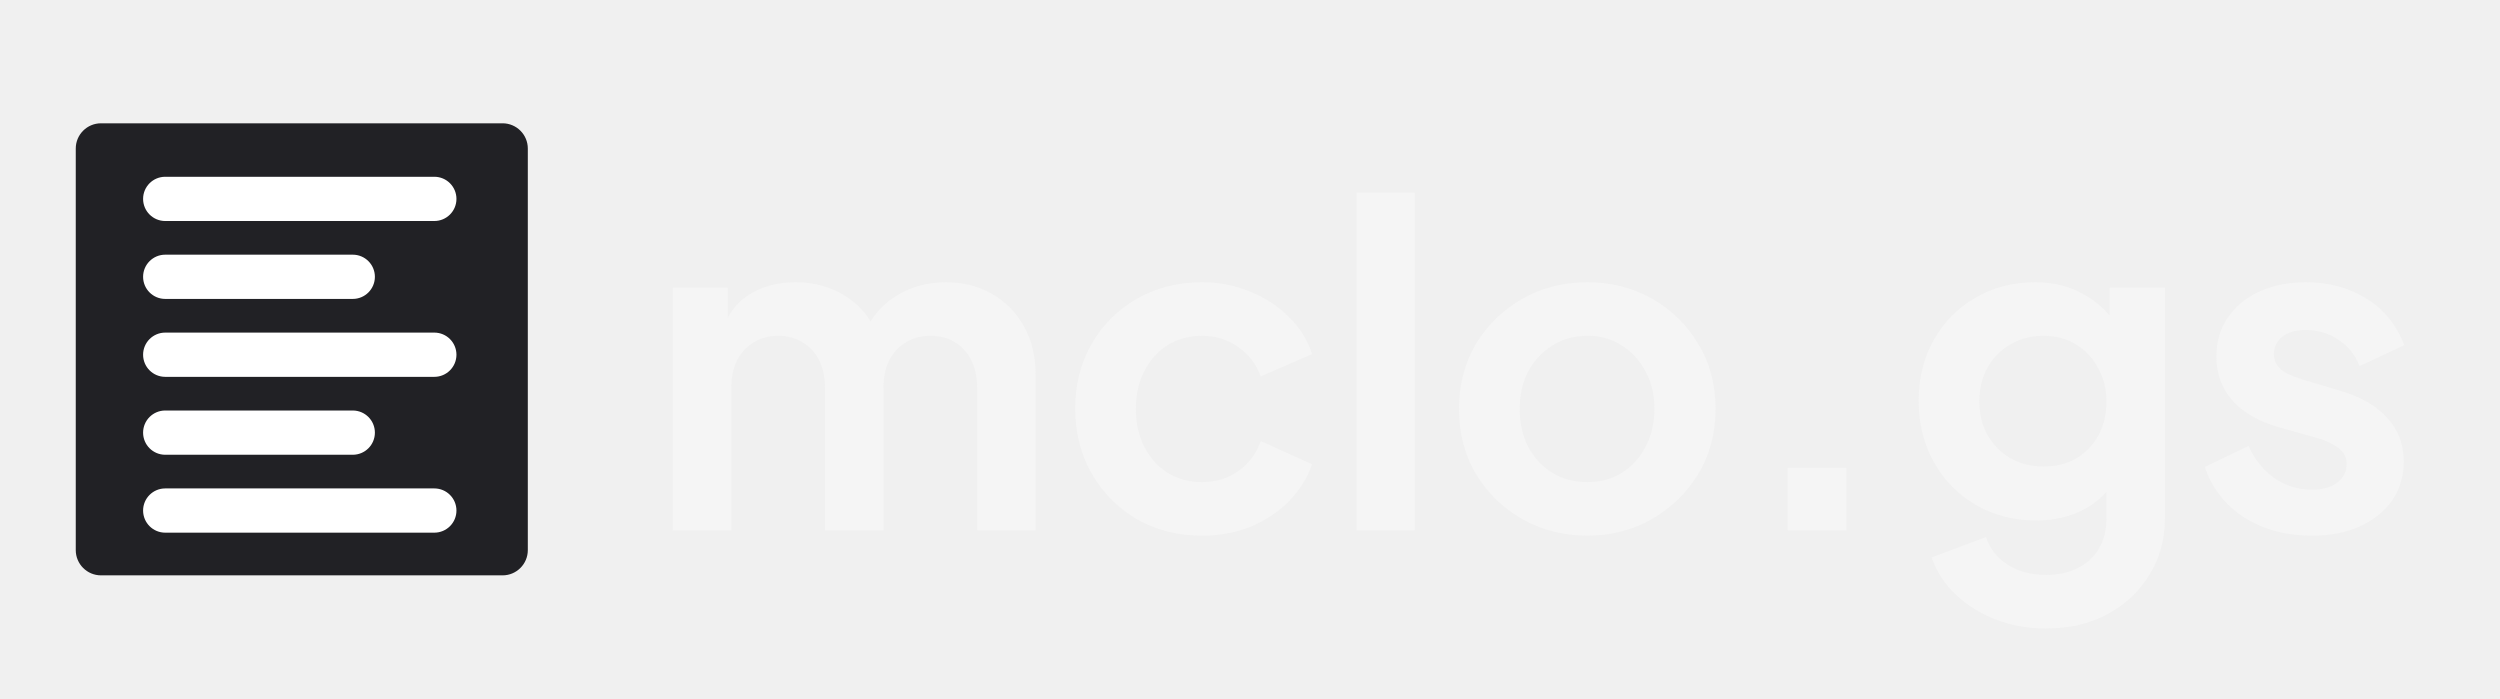
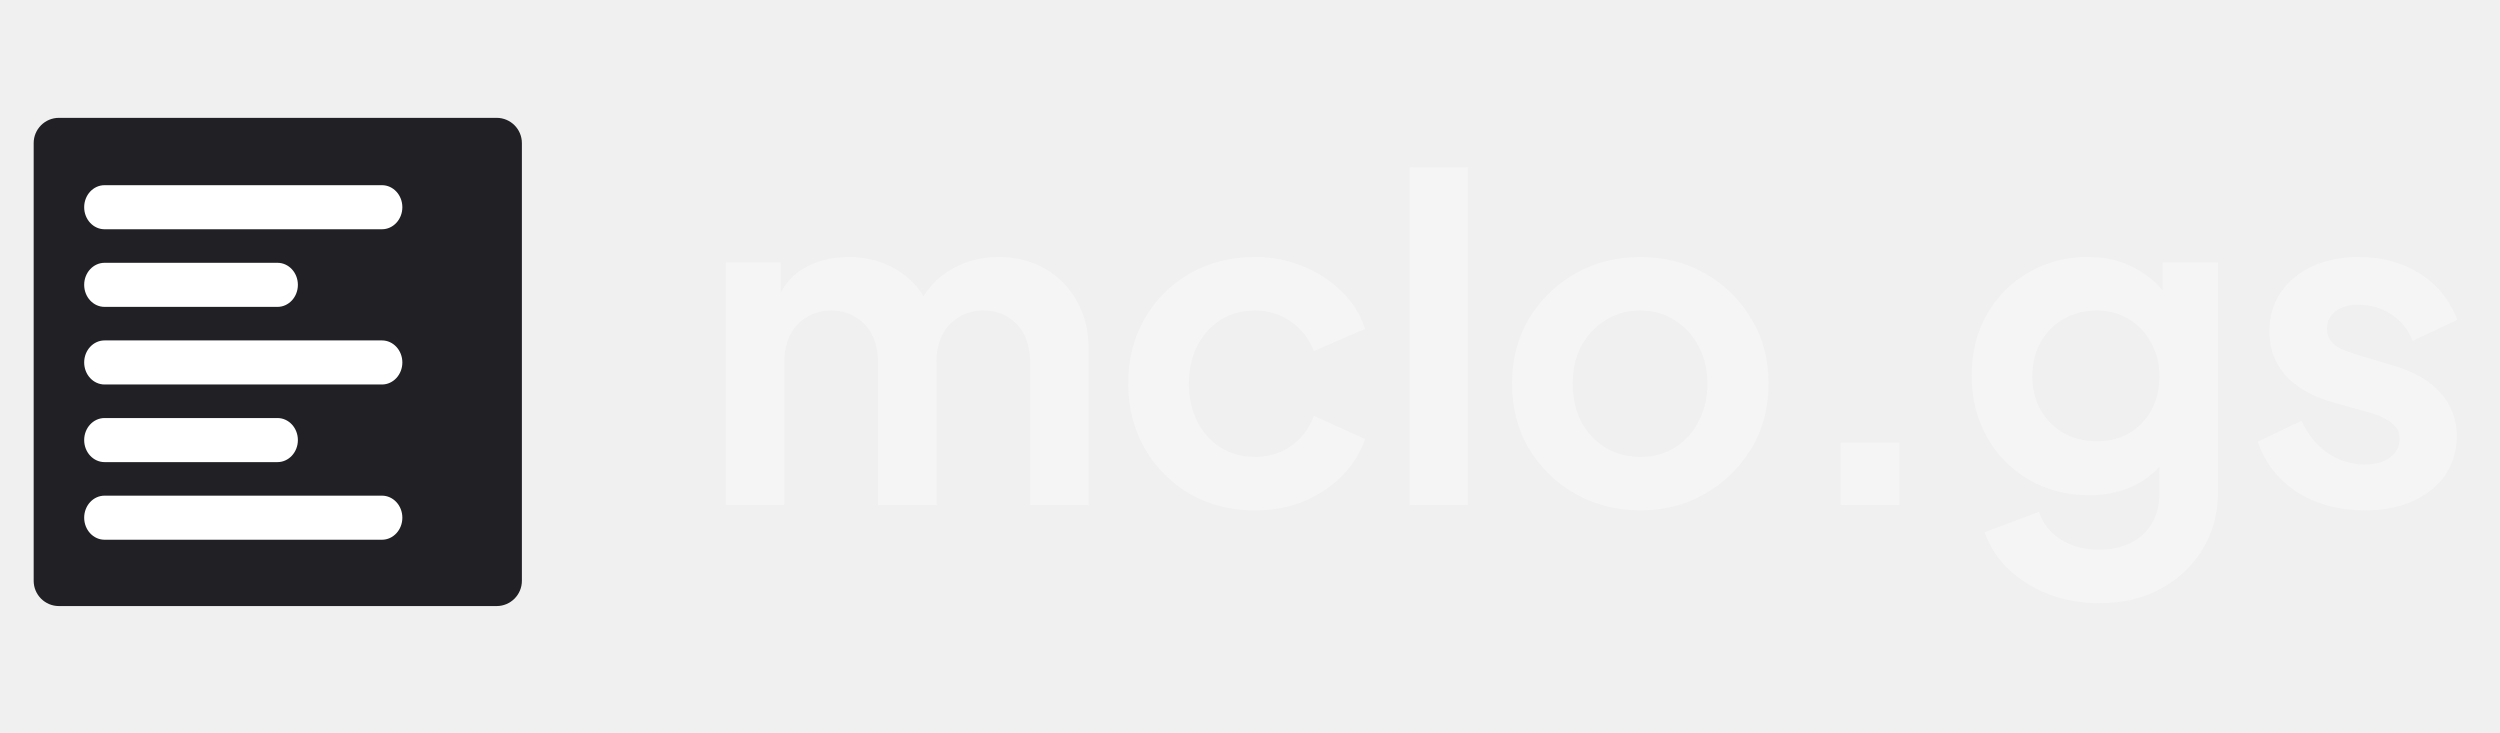
- <svg xmlns="http://www.w3.org/2000/svg" width="297" height="83" viewBox="0 0 297 83" fill="none">
-   <path d="M9 65.352V17.648C9 15.991 10.343 14.648 12 14.648H59.704C61.361 14.648 62.704 15.991 62.704 17.648V65.352C62.704 67.009 61.361 68.352 59.704 68.352H12C10.343 68.352 9 67.009 9 65.352Z" fill="#212125" />
-   <rect x="17" y="21" width="37.226" height="5.256" rx="2.628" fill="white" />
-   <rect x="17" y="30.256" width="27.537" height="5.256" rx="2.628" fill="white" />
-   <rect x="17" y="39.513" width="37.226" height="5.256" rx="2.628" fill="white" />
-   <rect x="17" y="48.769" width="27.537" height="5.256" rx="2.628" fill="white" />
-   <rect x="17" y="58.025" width="37.226" height="5.256" rx="2.628" fill="white" />
-   <path d="M79.937 63V34.168H86.456V40.846L85.714 39.733C86.244 37.648 87.304 36.094 88.894 35.069C90.484 34.044 92.356 33.532 94.512 33.532C96.879 33.532 98.964 34.15 100.766 35.387C102.568 36.624 103.734 38.249 104.264 40.263L102.303 40.422C103.186 38.125 104.511 36.412 106.278 35.281C108.044 34.115 110.076 33.532 112.373 33.532C114.422 33.532 116.242 33.991 117.832 34.91C119.457 35.829 120.729 37.118 121.648 38.779C122.566 40.404 123.026 42.295 123.026 44.45V63H116.083V46.093C116.083 44.821 115.853 43.726 115.394 42.807C114.934 41.888 114.298 41.182 113.486 40.687C112.673 40.157 111.684 39.892 110.518 39.892C109.422 39.892 108.451 40.157 107.603 40.687C106.755 41.182 106.101 41.888 105.642 42.807C105.182 43.726 104.953 44.821 104.953 46.093V63H98.01V46.093C98.01 44.821 97.78 43.726 97.321 42.807C96.861 41.888 96.208 41.182 95.36 40.687C94.547 40.157 93.575 39.892 92.445 39.892C91.349 39.892 90.378 40.157 89.53 40.687C88.682 41.182 88.028 41.888 87.569 42.807C87.109 43.726 86.88 44.821 86.88 46.093V63H79.937ZM142.786 63.636C139.924 63.636 137.344 62.982 135.048 61.675C132.786 60.332 131.002 58.53 129.695 56.269C128.387 53.972 127.734 51.393 127.734 48.531C127.734 45.669 128.387 43.107 129.695 40.846C131.002 38.585 132.786 36.8 135.048 35.493C137.344 34.186 139.924 33.532 142.786 33.532C144.835 33.532 146.743 33.903 148.51 34.645C150.276 35.352 151.796 36.341 153.068 37.613C154.375 38.85 155.311 40.334 155.877 42.065L149.782 44.715C149.252 43.266 148.351 42.1 147.079 41.217C145.842 40.334 144.411 39.892 142.786 39.892C141.266 39.892 139.906 40.263 138.705 41.005C137.539 41.747 136.62 42.772 135.949 44.079C135.277 45.386 134.942 46.888 134.942 48.584C134.942 50.28 135.277 51.782 135.949 53.089C136.62 54.396 137.539 55.421 138.705 56.163C139.906 56.905 141.266 57.276 142.786 57.276C144.446 57.276 145.895 56.834 147.132 55.951C148.368 55.068 149.252 53.884 149.782 52.4L155.877 55.156C155.311 56.781 154.393 58.248 153.121 59.555C151.849 60.827 150.329 61.834 148.563 62.576C146.796 63.283 144.87 63.636 142.786 63.636ZM161.145 63V22.879H168.088V63H161.145ZM188.596 63.636C185.77 63.636 183.19 62.982 180.858 61.675C178.562 60.368 176.724 58.583 175.346 56.322C174.004 54.061 173.332 51.481 173.332 48.584C173.332 45.687 174.004 43.107 175.346 40.846C176.724 38.585 178.562 36.8 180.858 35.493C183.155 34.186 185.734 33.532 188.596 33.532C191.423 33.532 193.985 34.186 196.281 35.493C198.578 36.8 200.398 38.585 201.74 40.846C203.118 43.072 203.807 45.651 203.807 48.584C203.807 51.481 203.118 54.061 201.74 56.322C200.362 58.583 198.525 60.368 196.228 61.675C193.932 62.982 191.388 63.636 188.596 63.636ZM188.596 57.276C190.151 57.276 191.511 56.905 192.677 56.163C193.879 55.421 194.815 54.396 195.486 53.089C196.193 51.746 196.546 50.245 196.546 48.584C196.546 46.888 196.193 45.404 195.486 44.132C194.815 42.825 193.879 41.8 192.677 41.058C191.511 40.281 190.151 39.892 188.596 39.892C187.006 39.892 185.611 40.281 184.409 41.058C183.208 41.8 182.254 42.825 181.547 44.132C180.876 45.404 180.54 46.888 180.54 48.584C180.54 50.245 180.876 51.746 181.547 53.089C182.254 54.396 183.208 55.421 184.409 56.163C185.611 56.905 187.006 57.276 188.596 57.276ZM212.358 63V55.58H219.354V63H212.358ZM243.095 74.66C240.939 74.66 238.943 74.307 237.106 73.6C235.268 72.893 233.678 71.904 232.336 70.632C231.028 69.395 230.074 67.929 229.474 66.233L235.94 63.795C236.364 65.138 237.194 66.215 238.431 67.028C239.703 67.876 241.257 68.3 243.095 68.3C244.508 68.3 245.745 68.035 246.805 67.505C247.9 66.975 248.748 66.198 249.349 65.173C249.949 64.184 250.25 62.982 250.25 61.569V54.997L251.575 56.587C250.585 58.318 249.26 59.626 247.6 60.509C245.939 61.392 244.049 61.834 241.929 61.834C239.243 61.834 236.841 61.216 234.721 59.979C232.601 58.742 230.94 57.046 229.739 54.891C228.537 52.736 227.937 50.315 227.937 47.63C227.937 44.909 228.537 42.489 229.739 40.369C230.94 38.249 232.583 36.588 234.668 35.387C236.752 34.15 239.12 33.532 241.77 33.532C243.925 33.532 245.815 33.991 247.441 34.91C249.101 35.793 250.479 37.083 251.575 38.779L250.621 40.528V34.168H257.193V61.569C257.193 64.078 256.574 66.321 255.338 68.3C254.136 70.279 252.476 71.833 250.356 72.964C248.271 74.095 245.851 74.66 243.095 74.66ZM242.777 55.421C244.261 55.421 245.55 55.103 246.646 54.467C247.776 53.796 248.66 52.877 249.296 51.711C249.932 50.545 250.25 49.202 250.25 47.683C250.25 46.199 249.914 44.874 249.243 43.708C248.607 42.507 247.723 41.57 246.593 40.899C245.497 40.228 244.225 39.892 242.777 39.892C241.328 39.892 240.021 40.228 238.855 40.899C237.689 41.57 236.77 42.507 236.099 43.708C235.463 44.874 235.145 46.199 235.145 47.683C235.145 49.167 235.463 50.492 236.099 51.658C236.77 52.824 237.671 53.743 238.802 54.414C239.968 55.085 241.293 55.421 242.777 55.421ZM274.648 63.636C271.574 63.636 268.889 62.912 266.592 61.463C264.331 59.979 262.776 57.983 261.928 55.474L267.122 52.983C267.864 54.608 268.889 55.88 270.196 56.799C271.539 57.718 273.023 58.177 274.648 58.177C275.92 58.177 276.927 57.894 277.669 57.329C278.411 56.764 278.782 56.022 278.782 55.103C278.782 54.538 278.623 54.078 278.305 53.725C278.022 53.336 277.616 53.018 277.086 52.771C276.591 52.488 276.044 52.259 275.443 52.082L270.726 50.757C268.288 50.05 266.433 48.973 265.161 47.524C263.924 46.075 263.306 44.362 263.306 42.383C263.306 40.616 263.748 39.079 264.631 37.772C265.55 36.429 266.804 35.387 268.394 34.645C270.019 33.903 271.874 33.532 273.959 33.532C276.68 33.532 279.082 34.186 281.167 35.493C283.252 36.8 284.736 38.638 285.619 41.005L280.319 43.496C279.824 42.189 278.994 41.146 277.828 40.369C276.662 39.592 275.355 39.203 273.906 39.203C272.74 39.203 271.821 39.468 271.15 39.998C270.479 40.528 270.143 41.217 270.143 42.065C270.143 42.595 270.284 43.054 270.567 43.443C270.85 43.832 271.238 44.15 271.733 44.397C272.263 44.644 272.864 44.874 273.535 45.086L278.146 46.464C280.513 47.171 282.333 48.231 283.605 49.644C284.912 51.057 285.566 52.789 285.566 54.838C285.566 56.569 285.107 58.106 284.188 59.449C283.269 60.756 281.997 61.781 280.372 62.523C278.747 63.265 276.839 63.636 274.648 63.636Z" fill="#F5F5F5" />
+ <svg xmlns="http://www.w3.org/2000/svg" width="297" height="87" viewBox="0 0 297 87" fill="none">
+   <path d="M4 69V17C4 15.343 5.343 14 7 14H59C60.657 14 62 15.343 62 17V69C62 70.657 60.657 72 59 72H7C5.343 72 4 70.657 4 69Z" fill="#212125" />
+   <path d="M10 24.618C10 23.172 11.085 22 12.423 22H45.377C46.715 22 47.8 23.172 47.8 24.618C47.8 26.064 46.715 27.236 45.377 27.236H12.423C11.085 27.236 10 26.064 10 24.618Z" fill="white" />
+   <path d="M10 33.839C10 32.393 11.085 31.221 12.423 31.221H32.965C34.303 31.221 35.388 32.393 35.388 33.839C35.388 35.285 34.303 36.457 32.965 36.457H12.423C11.085 36.457 10 35.285 10 33.839Z" fill="white" />
+   <path d="M10 43.06C10 41.614 11.085 40.442 12.423 40.442H45.377C46.715 40.442 47.8 41.614 47.8 43.06C47.8 44.506 46.715 45.678 45.377 45.678H12.423C11.085 45.678 10 44.506 10 43.06Z" fill="white" />
+   <path d="M10 52.281C10 50.835 11.085 49.663 12.423 49.663H32.965C34.303 49.663 35.388 50.835 35.388 52.281C35.388 53.727 34.303 54.899 32.965 54.899H12.423C11.085 54.899 10 53.727 10 52.281Z" fill="white" />
+   <path d="M10 61.502C10 60.056 11.085 58.884 12.423 58.884H45.377C46.715 58.884 47.8 60.056 47.8 61.502C47.8 62.948 46.715 64.12 45.377 64.12H12.423C11.085 64.12 10 62.948 10 61.502Z" fill="white" />
+   <path d="M86.233 60V31.168H92.752V37.846L92.01 36.733C92.54 34.648 93.6 33.094 95.19 32.069C96.78 31.044 98.653 30.532 100.808 30.532C103.175 30.532 105.26 31.15 107.062 32.387C108.864 33.624 110.03 35.249 110.56 37.263L108.599 37.422C109.482 35.125 110.807 33.412 112.574 32.281C114.341 31.115 116.372 30.532 118.669 30.532C120.718 30.532 122.538 30.991 124.128 31.91C125.753 32.829 127.025 34.118 127.944 35.779C128.863 37.404 129.322 39.295 129.322 41.45V60H122.379V43.093C122.379 41.821 122.149 40.726 121.69 39.807C121.231 38.888 120.595 38.182 119.782 37.687C118.969 37.157 117.98 36.892 116.814 36.892C115.719 36.892 114.747 37.157 113.899 37.687C113.051 38.182 112.397 38.888 111.938 39.807C111.479 40.726 111.249 41.821 111.249 43.093V60H104.306V43.093C104.306 41.821 104.076 40.726 103.617 39.807C103.158 38.888 102.504 38.182 101.656 37.687C100.843 37.157 99.872 36.892 98.741 36.892C97.646 36.892 96.674 37.157 95.826 37.687C94.978 38.182 94.324 38.888 93.865 39.807C93.406 40.726 93.176 41.821 93.176 43.093V60H86.233ZM149.082 60.636C146.22 60.636 143.641 59.982 141.344 58.675C139.083 57.332 137.298 55.53 135.991 53.269C134.684 50.972 134.03 48.393 134.03 45.531C134.03 42.669 134.684 40.107 135.991 37.846C137.298 35.585 139.083 33.8 141.344 32.493C143.641 31.186 146.22 30.532 149.082 30.532C151.131 30.532 153.039 30.903 154.806 31.645C156.573 32.352 158.092 33.341 159.364 34.613C160.671 35.85 161.608 37.334 162.173 39.065L156.078 41.715C155.548 40.266 154.647 39.1 153.375 38.217C152.138 37.334 150.707 36.892 149.082 36.892C147.563 36.892 146.202 37.263 145.001 38.005C143.835 38.747 142.916 39.772 142.245 41.079C141.574 42.386 141.238 43.888 141.238 45.584C141.238 47.28 141.574 48.782 142.245 50.089C142.916 51.396 143.835 52.421 145.001 53.163C146.202 53.905 147.563 54.276 149.082 54.276C150.743 54.276 152.191 53.834 153.428 52.951C154.665 52.068 155.548 50.884 156.078 49.4L162.173 52.156C161.608 53.781 160.689 55.248 159.417 56.555C158.145 57.827 156.626 58.834 154.859 59.576C153.092 60.283 151.167 60.636 149.082 60.636ZM167.441 60V19.879H174.384V60H167.441ZM194.893 60.636C192.066 60.636 189.487 59.982 187.155 58.675C184.858 57.368 183.021 55.583 181.643 53.322C180.3 51.061 179.629 48.481 179.629 45.584C179.629 42.687 180.3 40.107 181.643 37.846C183.021 35.585 184.858 33.8 187.155 32.493C189.451 31.186 192.031 30.532 194.893 30.532C197.719 30.532 200.281 31.186 202.578 32.493C204.874 33.8 206.694 35.585 208.037 37.846C209.415 40.072 210.104 42.651 210.104 45.584C210.104 48.481 209.415 51.061 208.037 53.322C206.659 55.583 204.821 57.368 202.525 58.675C200.228 59.982 197.684 60.636 194.893 60.636ZM194.893 54.276C196.447 54.276 197.808 53.905 198.974 53.163C200.175 52.421 201.111 51.396 201.783 50.089C202.489 48.746 202.843 47.245 202.843 45.584C202.843 43.888 202.489 42.404 201.783 41.132C201.111 39.825 200.175 38.8 198.974 38.058C197.808 37.281 196.447 36.892 194.893 36.892C193.303 36.892 191.907 37.281 190.706 38.058C189.504 38.8 188.55 39.825 187.844 41.132C187.172 42.404 186.837 43.888 186.837 45.584C186.837 47.245 187.172 48.746 187.844 50.089C188.55 51.396 189.504 52.421 190.706 53.163C191.907 53.905 193.303 54.276 194.893 54.276ZM218.655 60V52.58H225.651V60H218.655ZM249.391 71.66C247.236 71.66 245.239 71.307 243.402 70.6C241.565 69.893 239.975 68.904 238.632 67.632C237.325 66.395 236.371 64.929 235.77 63.233L242.236 60.795C242.66 62.138 243.49 63.215 244.727 64.028C245.999 64.876 247.554 65.3 249.391 65.3C250.804 65.3 252.041 65.035 253.101 64.505C254.196 63.975 255.044 63.198 255.645 62.173C256.246 61.184 256.546 59.982 256.546 58.569V51.997L257.871 53.587C256.882 55.318 255.557 56.626 253.896 57.509C252.235 58.392 250.345 58.834 248.225 58.834C245.54 58.834 243.137 58.216 241.017 56.979C238.897 55.742 237.236 54.046 236.035 51.891C234.834 49.736 234.233 47.315 234.233 44.63C234.233 41.909 234.834 39.489 236.035 37.369C237.236 35.249 238.879 33.588 240.964 32.387C243.049 31.15 245.416 30.532 248.066 30.532C250.221 30.532 252.112 30.991 253.737 31.91C255.398 32.793 256.776 34.083 257.871 35.779L256.917 37.528V31.168H263.489V58.569C263.489 61.078 262.871 63.321 261.634 65.3C260.433 67.279 258.772 68.833 256.652 69.964C254.567 71.095 252.147 71.66 249.391 71.66ZM249.073 52.421C250.557 52.421 251.847 52.103 252.942 51.467C254.073 50.796 254.956 49.877 255.592 48.711C256.228 47.545 256.546 46.202 256.546 44.683C256.546 43.199 256.21 41.874 255.539 40.708C254.903 39.507 254.02 38.57 252.889 37.899C251.794 37.228 250.522 36.892 249.073 36.892C247.624 36.892 246.317 37.228 245.151 37.899C243.985 38.57 243.066 39.507 242.395 40.708C241.759 41.874 241.441 43.199 241.441 44.683C241.441 46.167 241.759 47.492 242.395 48.658C243.066 49.824 243.967 50.743 245.098 51.414C246.264 52.085 247.589 52.421 249.073 52.421ZM280.944 60.636C277.87 60.636 275.185 59.912 272.888 58.463C270.627 56.979 269.072 54.983 268.224 52.474L273.418 49.983C274.16 51.608 275.185 52.88 276.492 53.799C277.835 54.718 279.319 55.177 280.944 55.177C282.216 55.177 283.223 54.894 283.965 54.329C284.707 53.764 285.078 53.022 285.078 52.103C285.078 51.538 284.919 51.078 284.601 50.725C284.319 50.336 283.912 50.018 283.382 49.771C282.888 49.488 282.34 49.259 281.739 49.082L277.022 47.757C274.584 47.05 272.729 45.973 271.457 44.524C270.221 43.075 269.602 41.362 269.602 39.383C269.602 37.616 270.044 36.079 270.927 34.772C271.846 33.429 273.1 32.387 274.69 31.645C276.316 30.903 278.171 30.532 280.255 30.532C282.976 30.532 285.379 31.186 287.463 32.493C289.548 33.8 291.032 35.638 291.915 38.005L286.615 40.496C286.121 39.189 285.29 38.146 284.124 37.369C282.958 36.592 281.651 36.203 280.202 36.203C279.036 36.203 278.118 36.468 277.446 36.998C276.775 37.528 276.439 38.217 276.439 39.065C276.439 39.595 276.581 40.054 276.863 40.443C277.146 40.832 277.535 41.15 278.029 41.397C278.559 41.644 279.16 41.874 279.831 42.086L284.442 43.464C286.81 44.171 288.629 45.231 289.901 46.644C291.209 48.057 291.862 49.789 291.862 51.838C291.862 53.569 291.403 55.106 290.484 56.449C289.566 57.756 288.294 58.781 286.668 59.523C285.043 60.265 283.135 60.636 280.944 60.636Z" fill="#F5F5F5" />
</svg>
